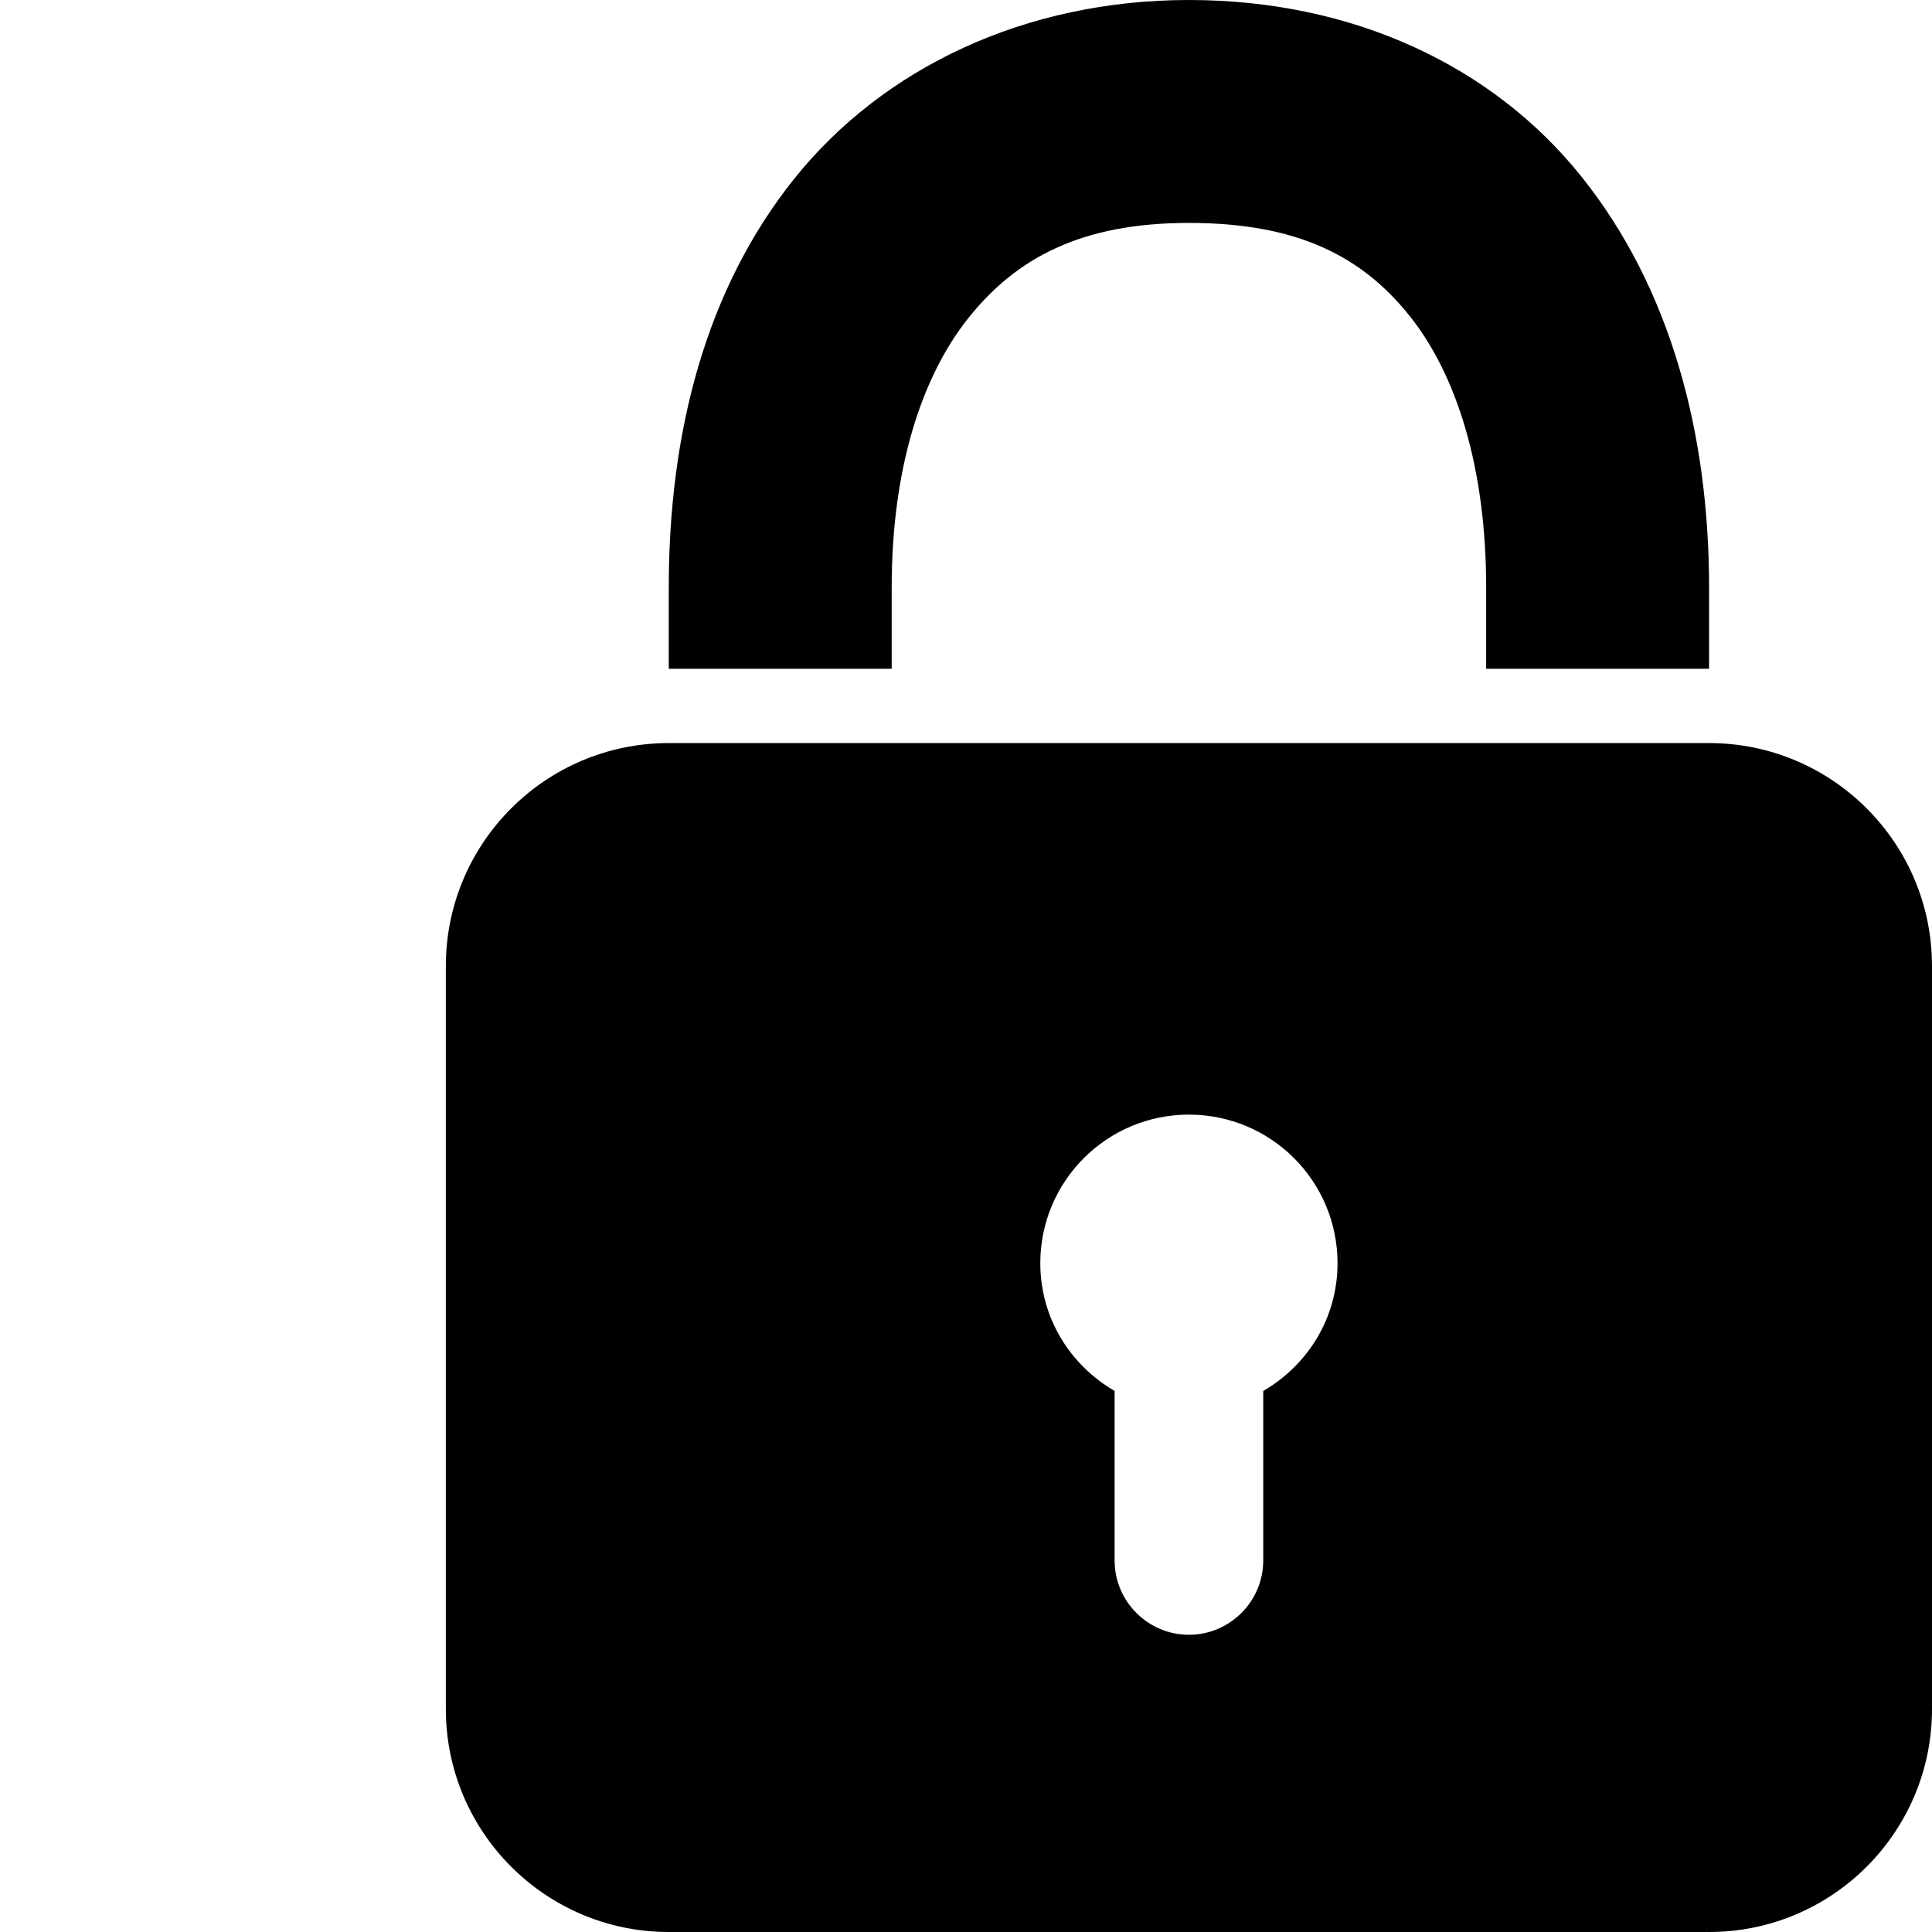
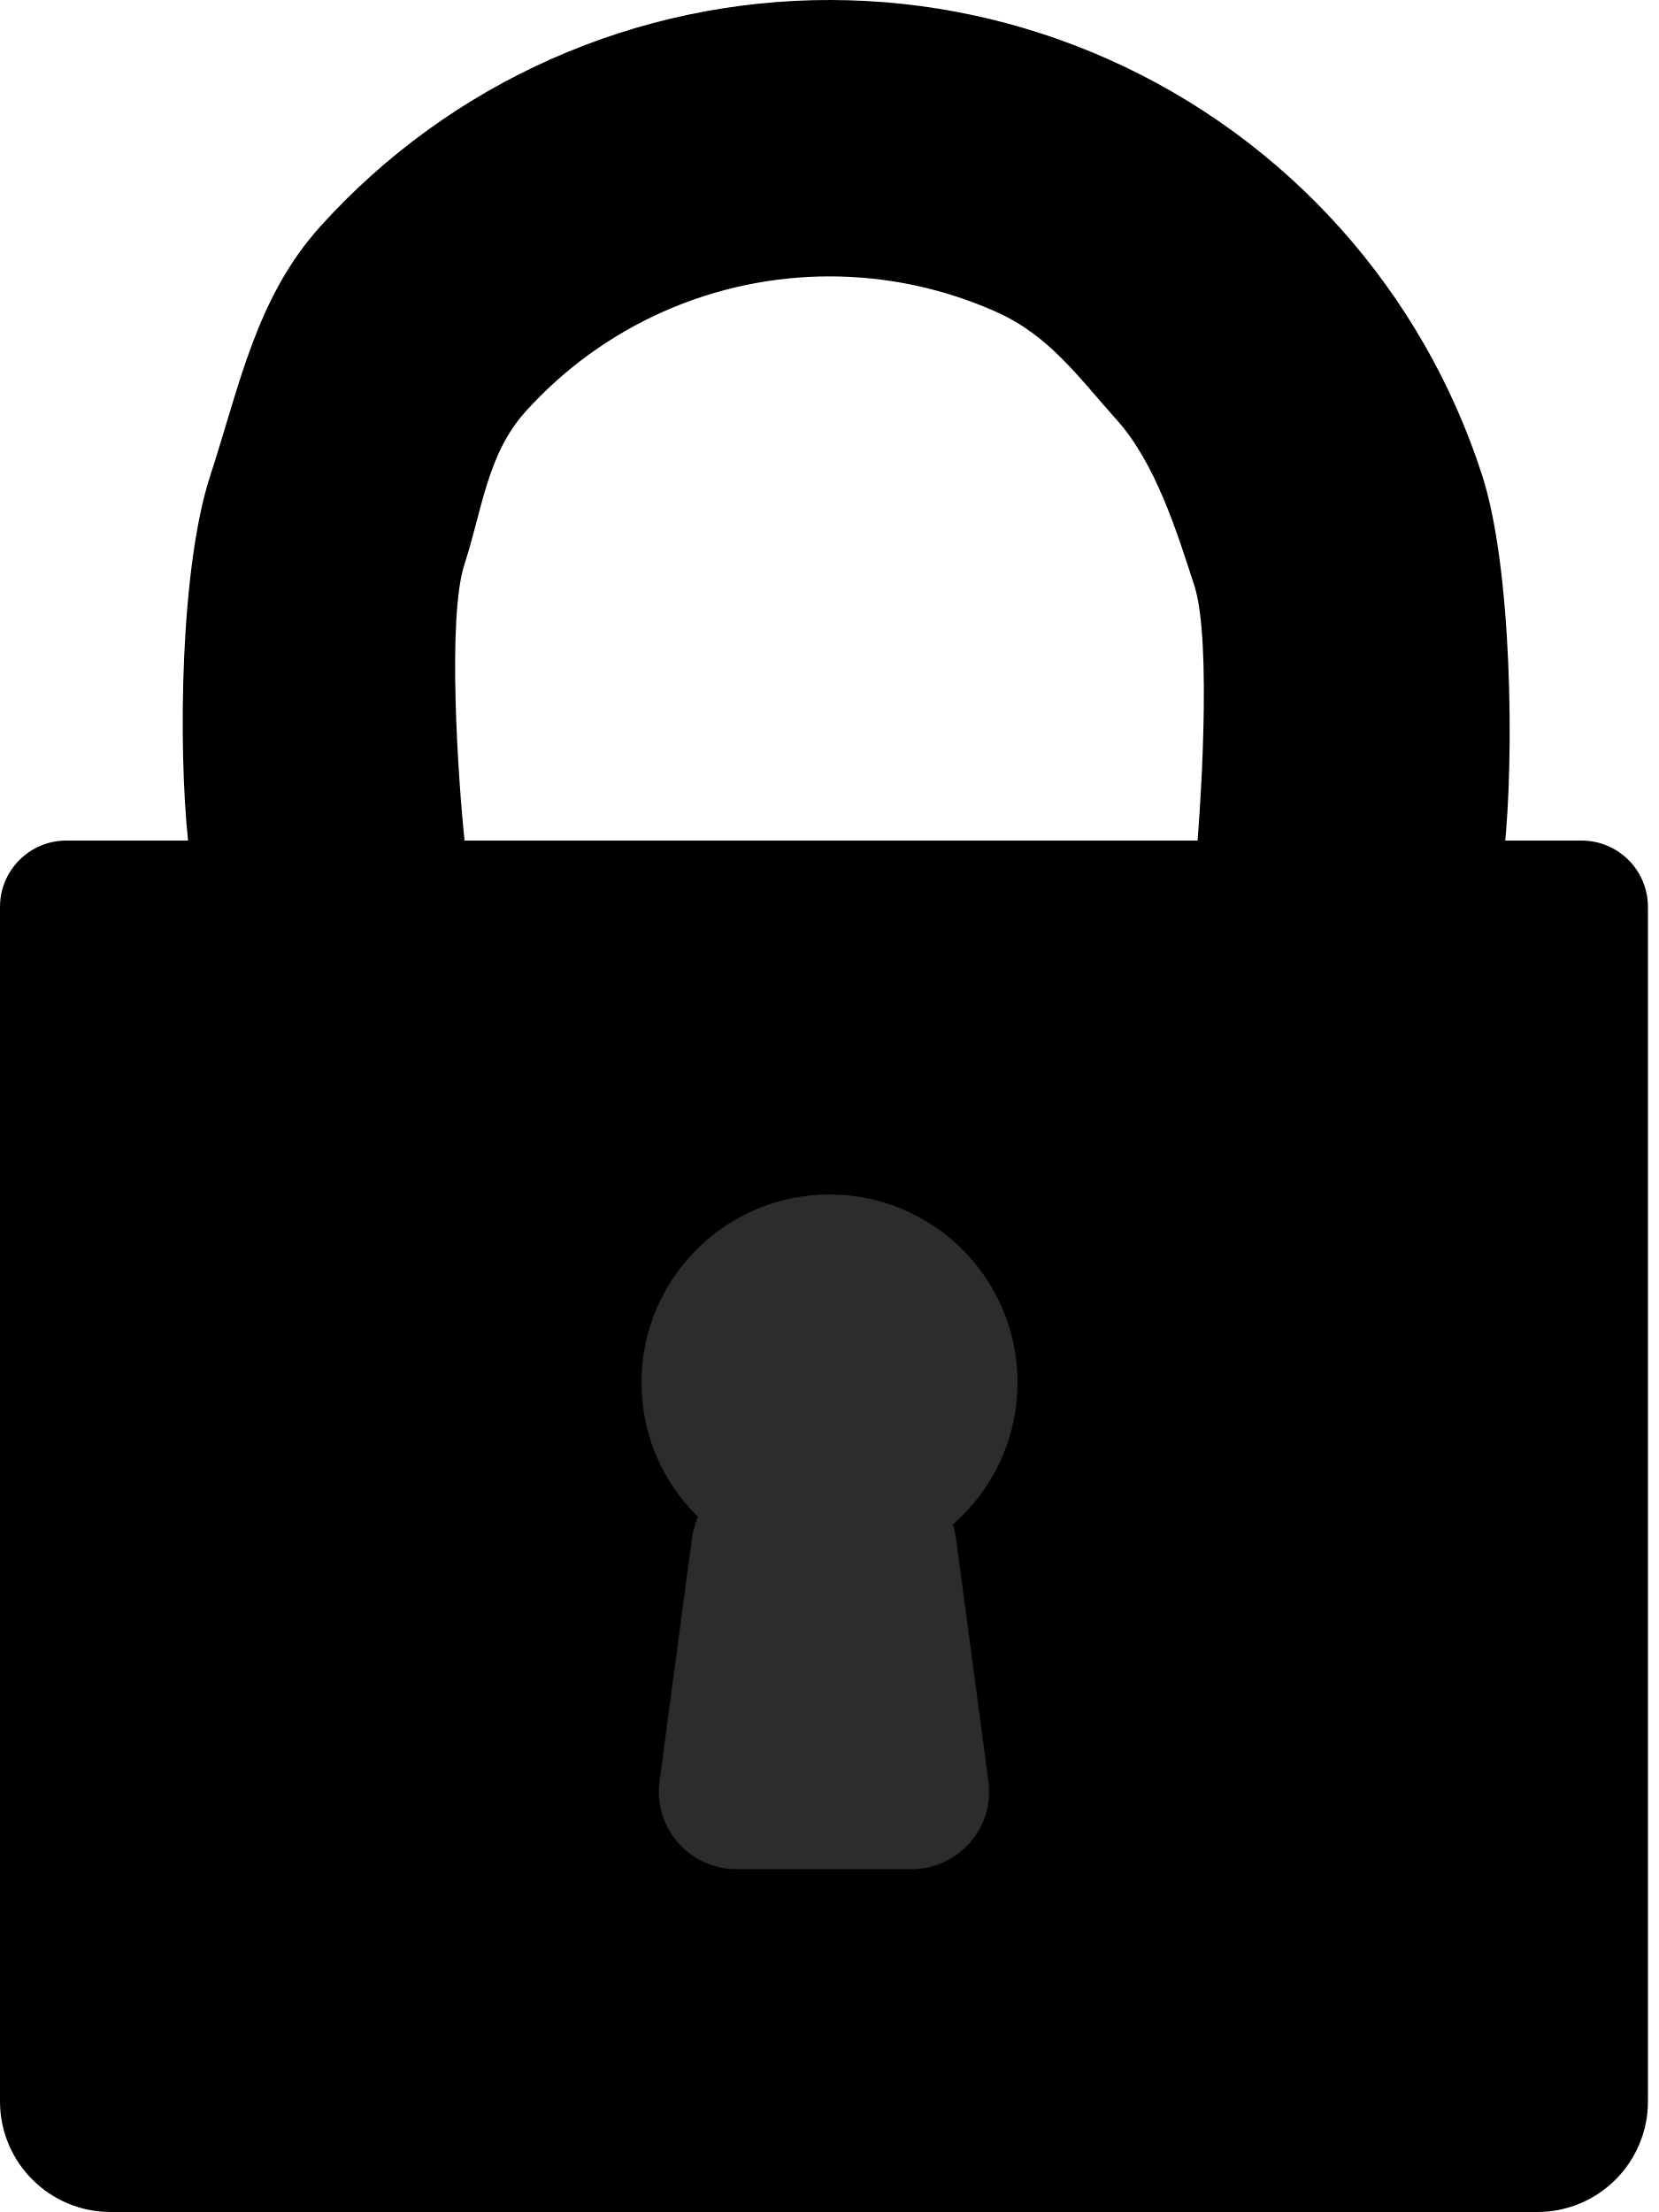
- <svg xmlns="http://www.w3.org/2000/svg" viewBox="0 0 26 26" id="lock">
-   <path d="M 16 0 C 13.789 0 11.879 0.918 10.688 2.406 C 9.496 3.895 9 5.824 9 7.906 L 9 9 L 12 9 L 12 7.906 C 12 6.328 12.391 5.086 13.031 4.281 C 13.672 3.477 14.543 3 16 3 C 17.461 3 18.328 3.449 18.969 4.25 C 19.609 5.051 20 6.309 20 7.906 L 20 9 L 23 9 L 23 7.906 C 23 5.812 22.473 3.863 21.281 2.375 C 20.09 0.887 18.207 0 16 0 Z M 9 10 C 7.344 10 6 11.344 6 13 L 6 23 C 6 24.656 7.344 26 9 26 L 23 26 C 24.656 26 26 24.656 26 23 L 26 13 C 26 11.344 24.656 10 23 10 Z M 16 15 C 17.105 15 18 15.895 18 17 C 18 17.738 17.598 18.371 17 18.719 L 17 21 C 17 21.551 16.551 22 16 22 C 15.449 22 15 21.551 15 21 L 15 18.719 C 14.402 18.371 14 17.738 14 17 C 14 15.895 14.895 15 16 15 Z" fill="currentColor" />
+ <svg xmlns="http://www.w3.org/2000/svg" viewBox="0 0 75 100" fill="none" id="lock">
+   <path d="M74.5 41V95C74.5 97.761 72.261 100 69.5 100H5C2.239 100 0 97.761 0 95V41C0 39.343 1.343 38 3 38H71.5C73.157 38 74.5 39.343 74.5 41Z" fill="currentColor" />
+   <path d="M68.001 38.5C68.471 34.177 68.345 25.657 67.014 21.517C65.684 17.377 63.498 13.564 60.598 10.324C57.698 7.084 54.149 4.491 50.181 2.712C46.213 0.933 41.916 0.009 37.567 7.20201e-05C33.219 -0.009 28.918 0.896 24.942 2.658C20.967 4.419 17.406 6.997 14.492 10.225C11.578 13.452 10.849 17.383 9.501 21.517C8.153 25.651 8.049 33.675 8.501 38H21C20.731 35.418 20.196 27.968 21 25.5C21.805 23.032 22.026 20.525 23.766 18.598C25.505 16.672 27.631 15.133 30.004 14.081C32.377 13.03 34.945 12.489 37.54 12.495C40.136 12.5 42.701 13.052 45.07 14.114C47.438 15.175 48.769 17.066 50.501 19C52.232 20.934 53.206 24.029 54.001 26.5C54.794 28.971 54.281 36.92 54.001 39.5L68.001 38.5Z" fill="currentColor" />
+   <circle cx="37.5" cy="62.5" r="8.5" fill="#2C2C2C" />
+   <path d="M43.198 80.736L41.731 69.736C41.599 68.742 40.751 68 39.749 68H34.751C33.749 68 32.901 68.742 32.769 69.736L31.302 80.736C31.142 81.935 32.075 83 33.284 83H41.216C42.425 83 43.358 81.935 43.198 80.736Z" fill="#2C2C2C" stroke="#2C2C2C" stroke-width="3" />
</svg>
